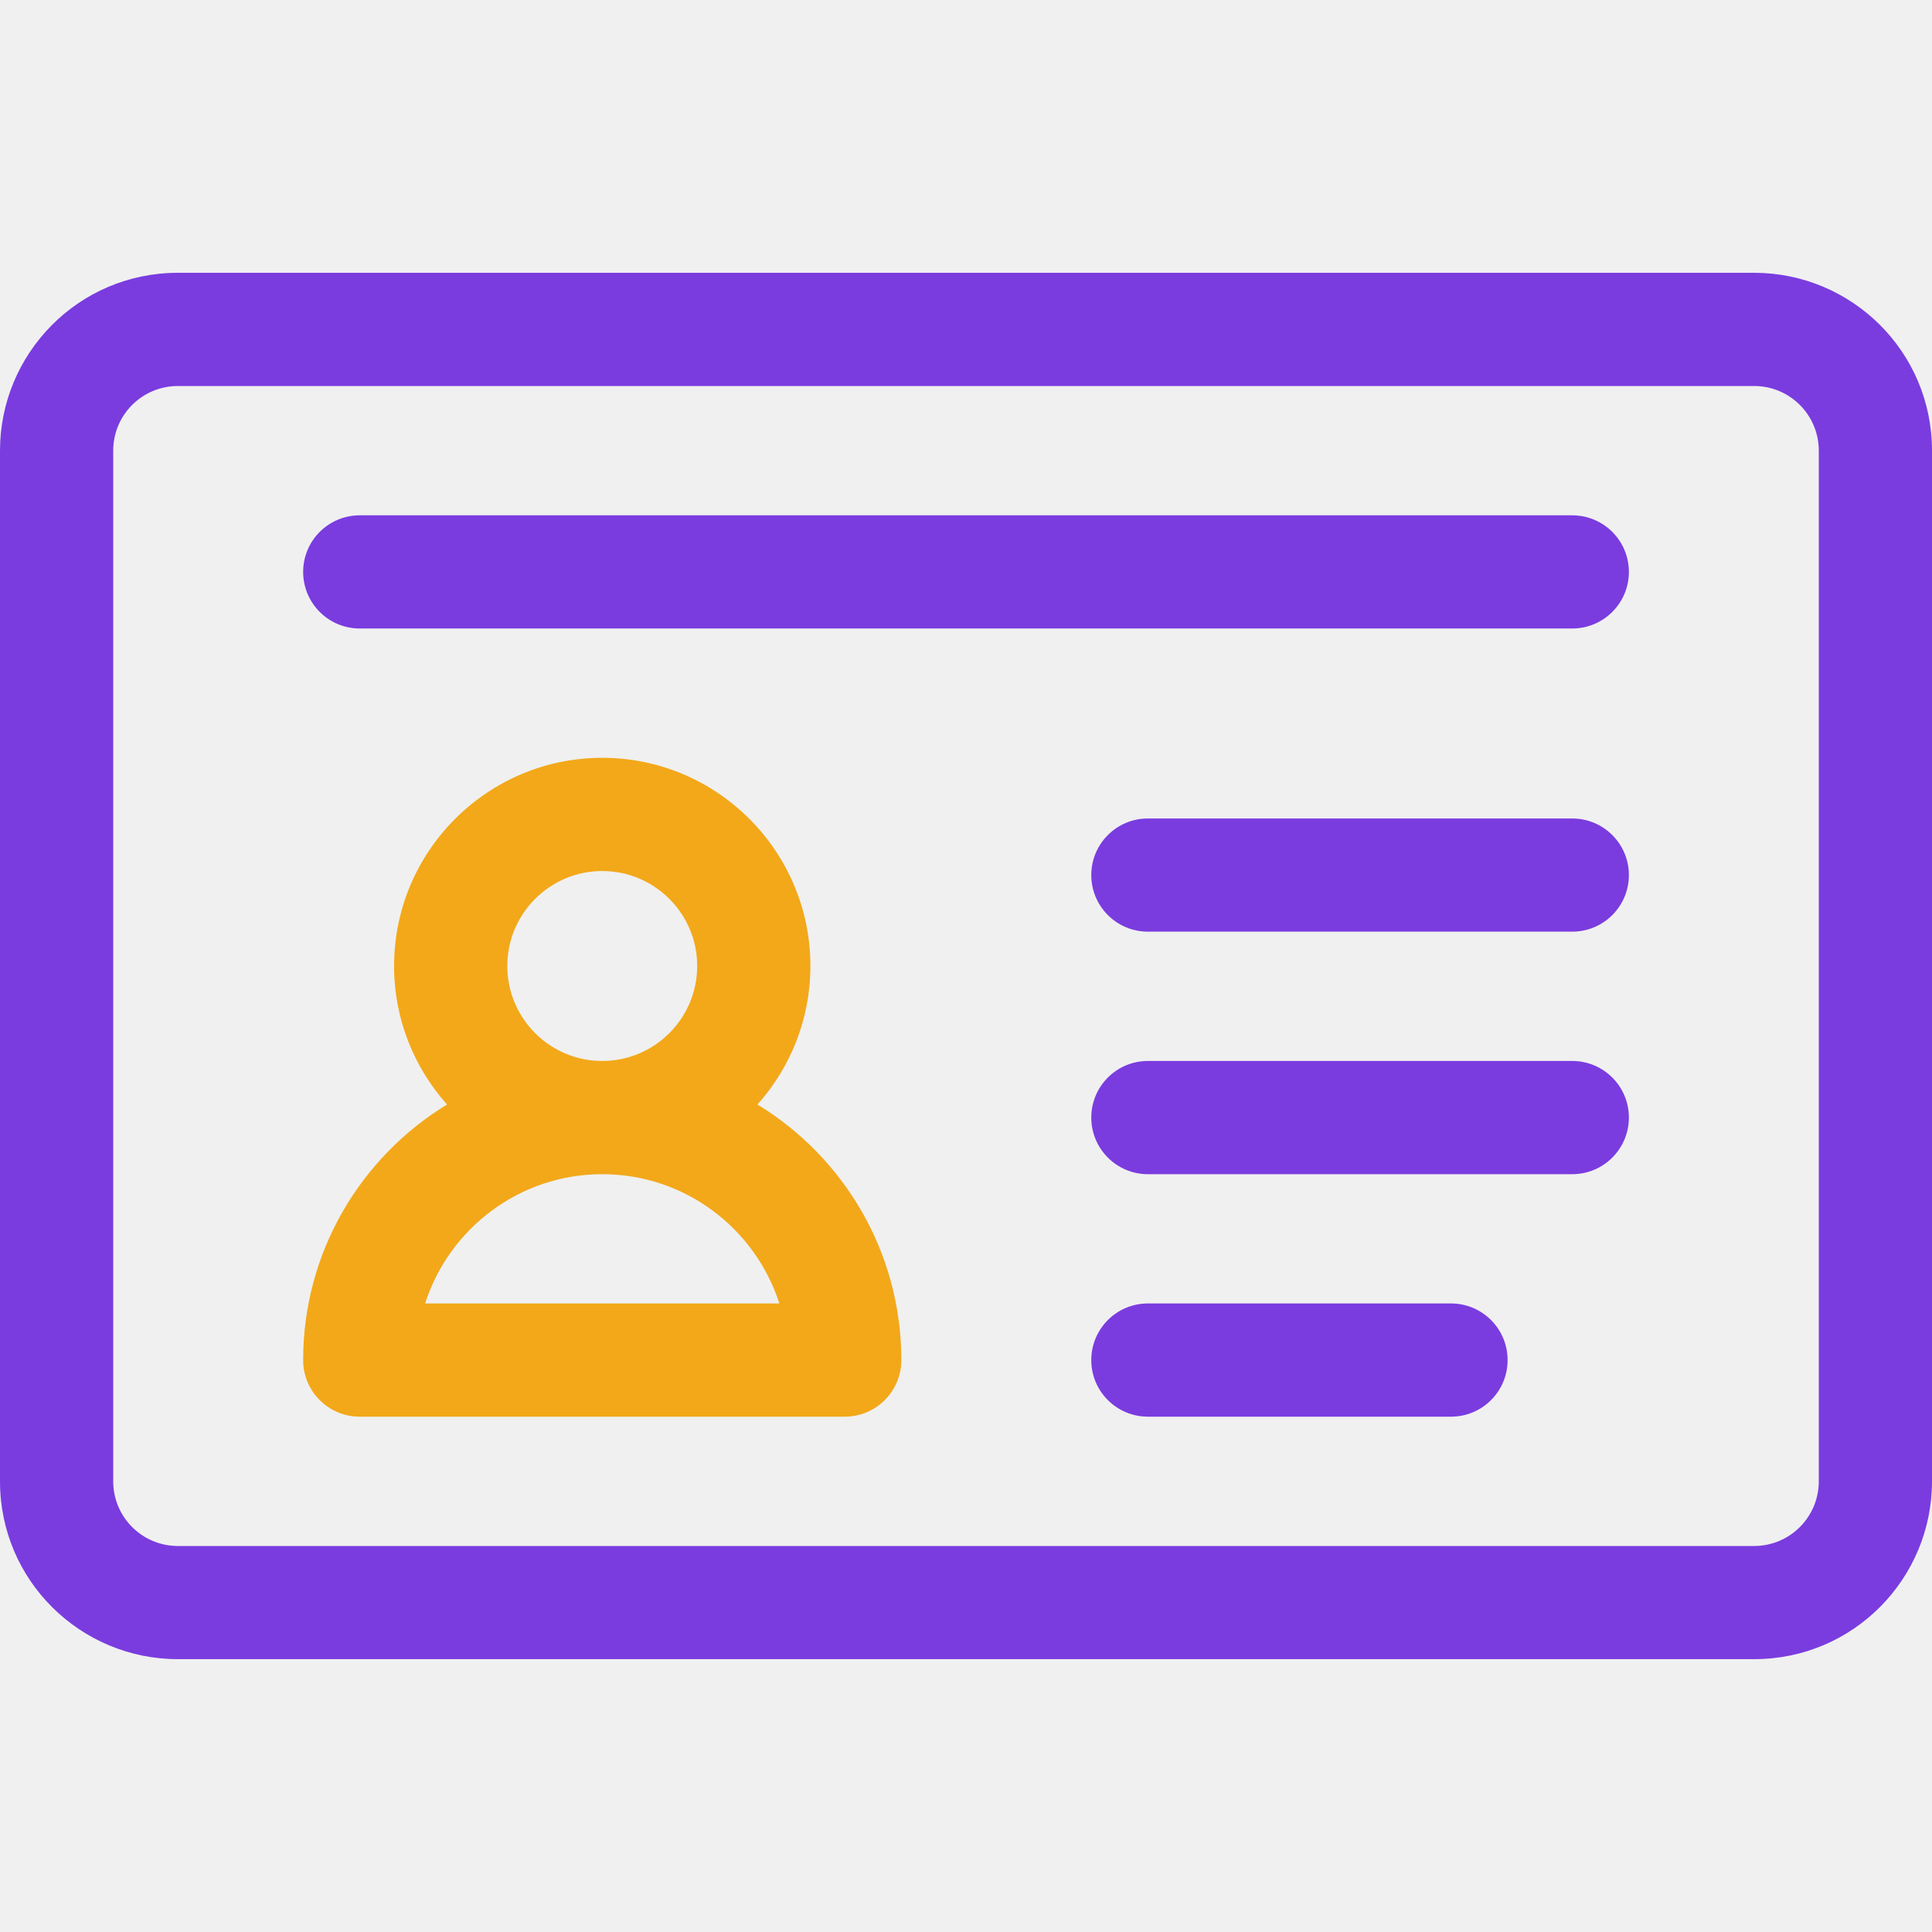
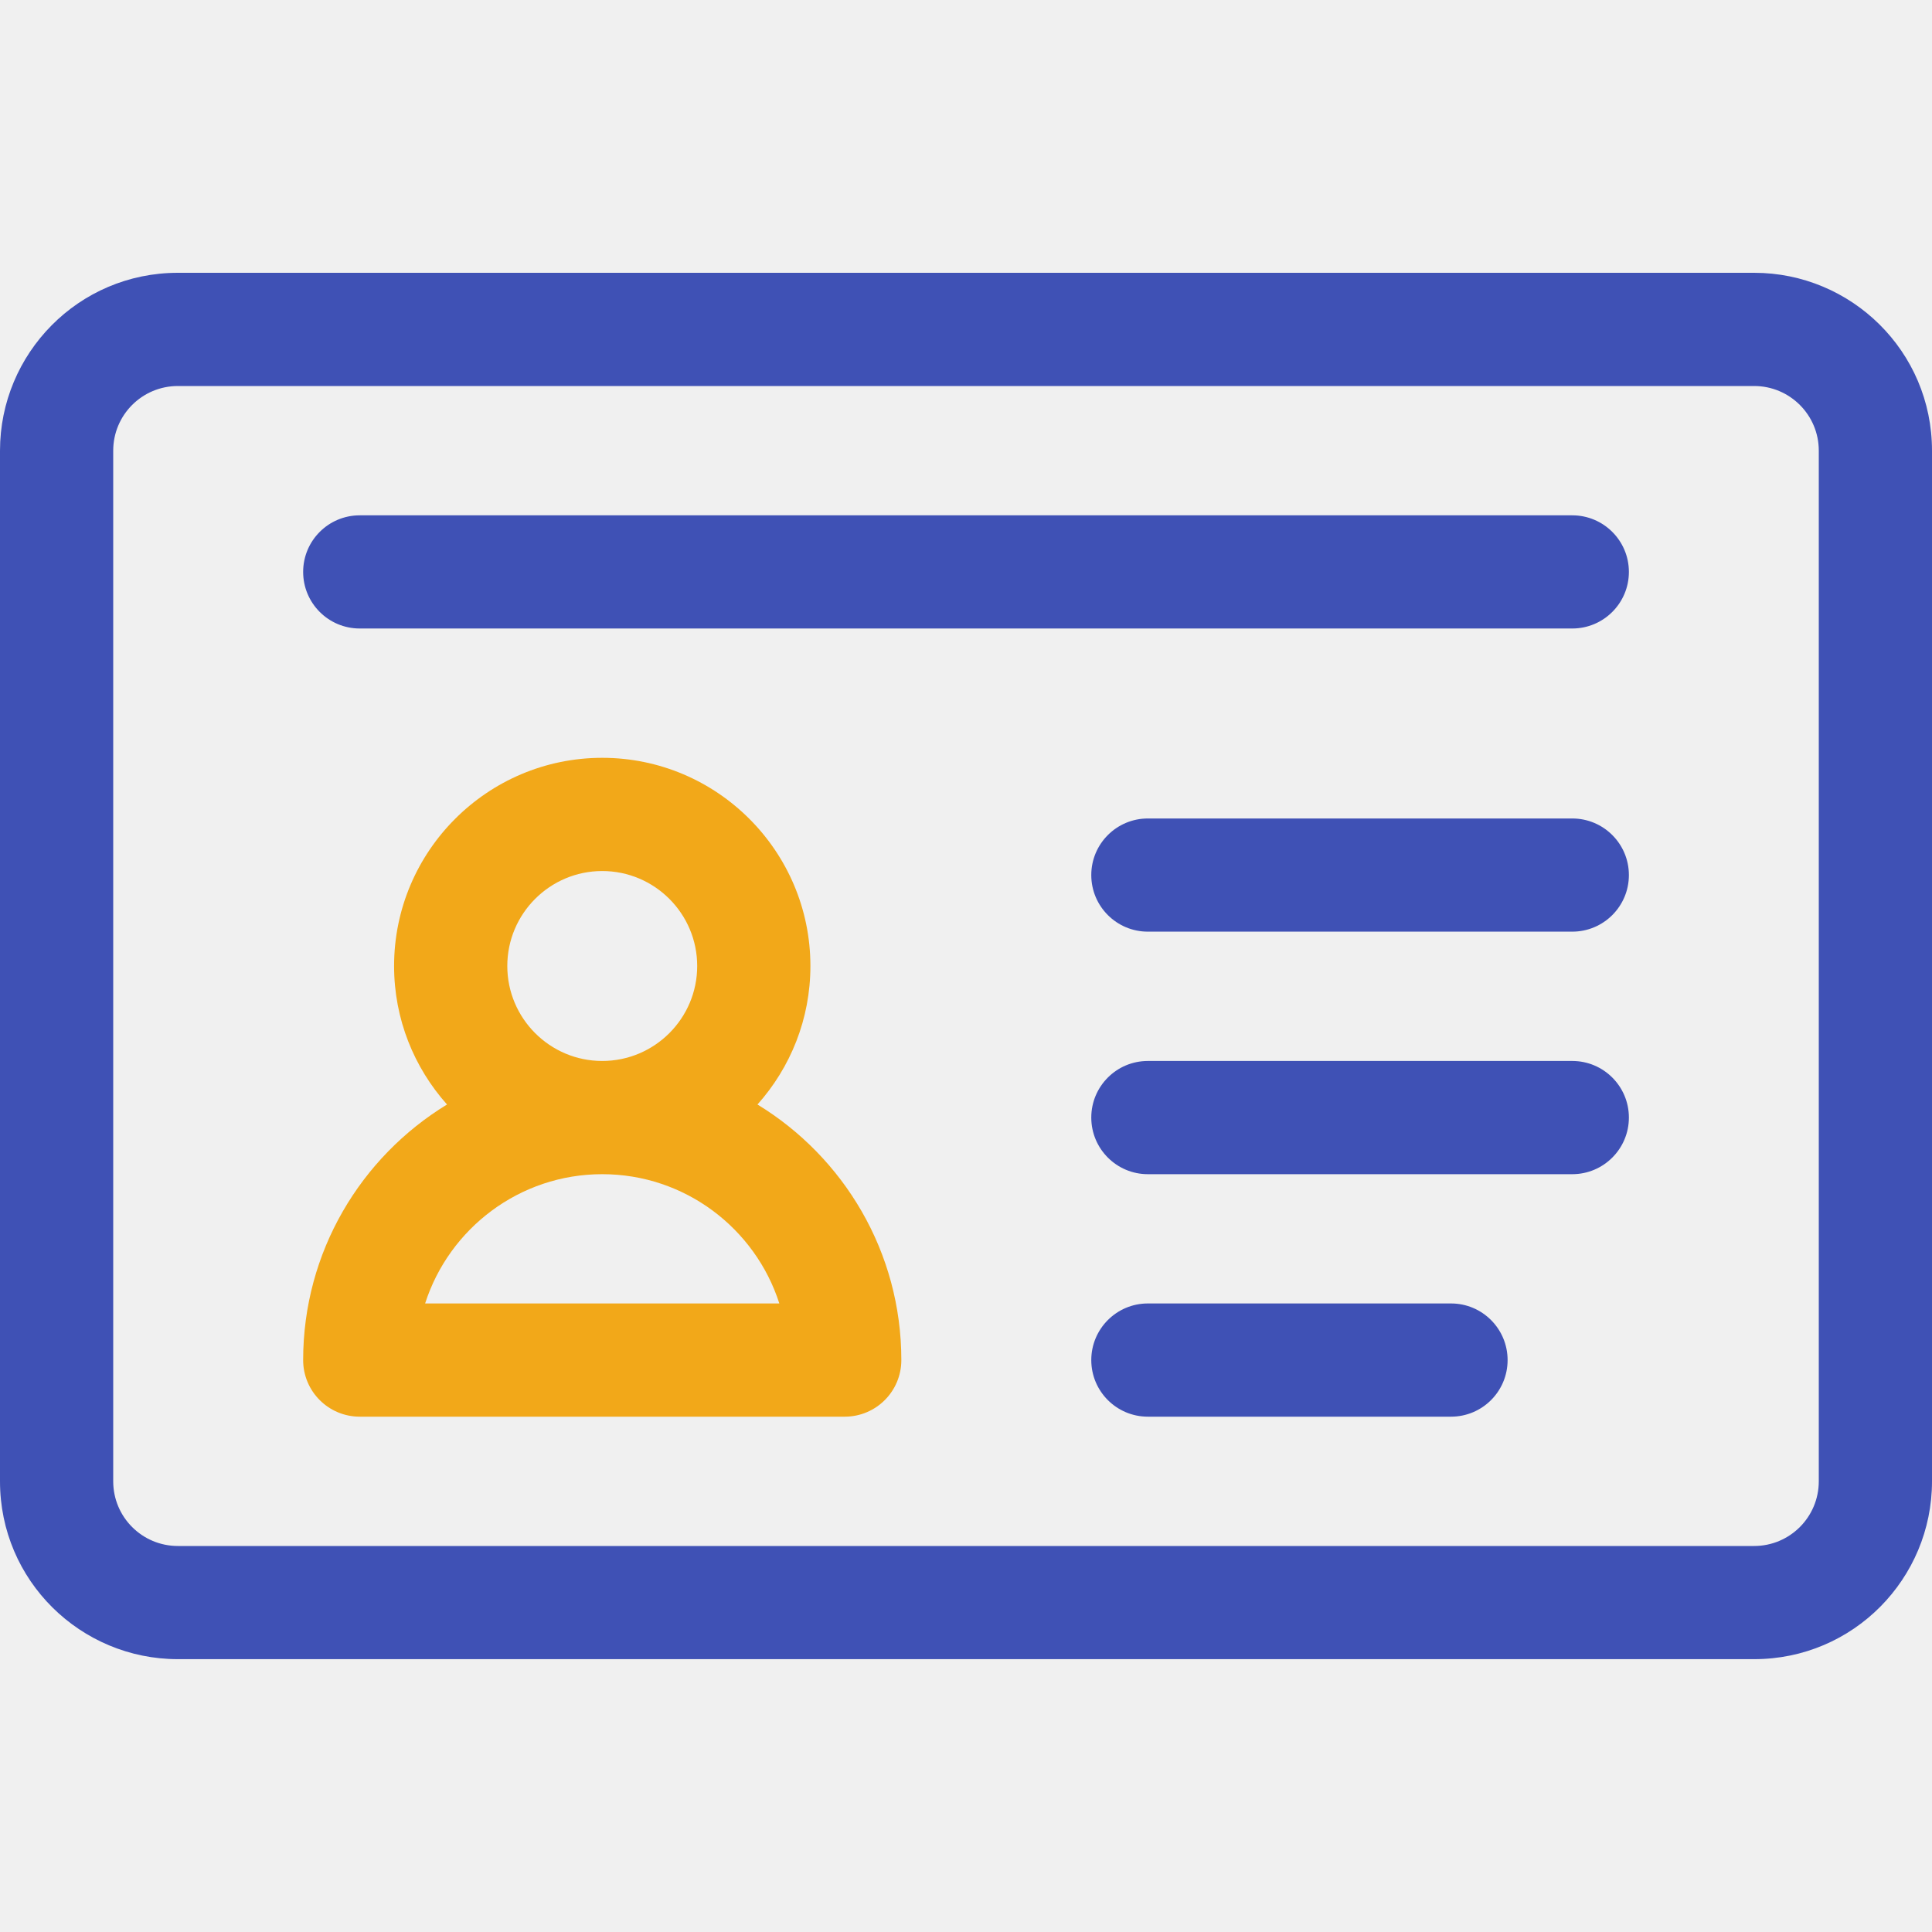
<svg xmlns="http://www.w3.org/2000/svg" width="45" height="45" viewBox="0 0 45 45" fill="none">
  <g clip-path="url(#clip0)">
-     <path d="M40.857 6.354H4.143C1.828 6.354 0 8.234 0 10.497V34.503C0 36.818 1.88 38.645 4.143 38.645H40.857C43.172 38.645 45 36.766 45 34.503V10.497C45 8.182 43.12 6.354 40.857 6.354ZM42.363 34.503C42.363 35.334 41.69 36.009 40.857 36.009H4.143C3.312 36.009 2.637 35.336 2.637 34.503V10.497C2.637 9.666 3.31 8.991 4.143 8.991H40.857C41.688 8.991 42.363 9.664 42.363 10.497V34.503Z" fill="#7A3CDF" />
+     <path d="M40.857 6.354H4.143C1.828 6.354 0 8.234 0 10.497V34.503C0 36.818 1.88 38.645 4.143 38.645H40.857C43.172 38.645 45 36.766 45 34.503V10.497C45 8.182 43.12 6.354 40.857 6.354ZM42.363 34.503C42.363 35.334 41.69 36.009 40.857 36.009H4.143C3.312 36.009 2.637 35.336 2.637 34.503V10.497C2.637 9.666 3.31 8.991 4.143 8.991H40.857C41.688 8.991 42.363 9.664 42.363 10.497V34.503Z" fill="#3F51B5" />
    <path d="M17.643 25.726C18.409 24.868 18.876 23.738 18.876 22.5C18.876 19.826 16.701 17.651 14.027 17.651C11.354 17.651 9.179 19.826 9.179 22.5C9.179 23.738 9.646 24.868 10.412 25.726C8.404 26.95 7.061 29.16 7.061 31.679C7.061 32.407 7.651 32.997 8.379 32.997H19.676C20.404 32.997 20.994 32.407 20.994 31.679C20.994 29.16 19.651 26.95 17.643 25.726ZM14.027 20.288C15.247 20.288 16.239 21.28 16.239 22.5C16.239 23.72 15.247 24.712 14.027 24.712C12.808 24.712 11.816 23.72 11.816 22.5C11.816 21.28 12.808 20.288 14.027 20.288ZM9.902 30.36C10.461 28.616 12.099 27.349 14.027 27.349C15.956 27.349 17.593 28.615 18.152 30.36H9.902Z" fill="#F2A819" />
-     <path d="M36.621 19.064H26.736C26.008 19.064 25.418 19.654 25.418 20.382C25.418 21.11 26.008 21.7 26.736 21.7H36.621C37.349 21.7 37.94 21.11 37.94 20.382C37.94 19.654 37.349 19.064 36.621 19.064Z" fill="#7A3CDF" />
-     <path d="M36.621 12.003H8.379C7.651 12.003 7.061 12.593 7.061 13.321C7.061 14.049 7.651 14.639 8.379 14.639H36.621C37.349 14.639 37.94 14.049 37.94 13.321C37.94 12.593 37.349 12.003 36.621 12.003Z" fill="#7A3CDF" />
-     <path d="M36.621 24.712H26.736C26.008 24.712 25.418 25.302 25.418 26.03C25.418 26.758 26.008 27.349 26.736 27.349H36.621C37.349 27.349 37.94 26.758 37.94 26.03C37.94 25.302 37.349 24.712 36.621 24.712Z" fill="#7A3CDF" />
-     <path d="M33.797 30.36H26.736C26.008 30.36 25.418 30.951 25.418 31.679C25.418 32.407 26.008 32.997 26.736 32.997H33.797C34.525 32.997 35.115 32.407 35.115 31.679C35.115 30.951 34.525 30.36 33.797 30.36Z" fill="#7A3CDF" />
+     <path d="M36.621 19.064H26.736C26.008 19.064 25.418 19.654 25.418 20.382C25.418 21.11 26.008 21.7 26.736 21.7H36.621C37.349 21.7 37.94 21.11 37.94 20.382C37.94 19.654 37.349 19.064 36.621 19.064Z" fill="#3F51B5" />
+     <path d="M36.621 12.003H8.379C7.651 12.003 7.061 12.593 7.061 13.321C7.061 14.049 7.651 14.639 8.379 14.639H36.621C37.349 14.639 37.94 14.049 37.94 13.321C37.94 12.593 37.349 12.003 36.621 12.003Z" fill="#3F51B5" />
+     <path d="M36.621 24.712H26.736C26.008 24.712 25.418 25.302 25.418 26.03C25.418 26.758 26.008 27.349 26.736 27.349H36.621C37.349 27.349 37.94 26.758 37.94 26.03C37.94 25.302 37.349 24.712 36.621 24.712Z" fill="#3F51B5" />
+     <path d="M33.797 30.36H26.736C26.008 30.36 25.418 30.951 25.418 31.679C25.418 32.407 26.008 32.997 26.736 32.997H33.797C34.525 32.997 35.115 32.407 35.115 31.679C35.115 30.951 34.525 30.36 33.797 30.36Z" fill="#3F51B5" />
  </g>
  <defs>
    <clipPath id="clip0">
      <rect width="45" height="45" fill="white" />
    </clipPath>
  </defs>
</svg>
